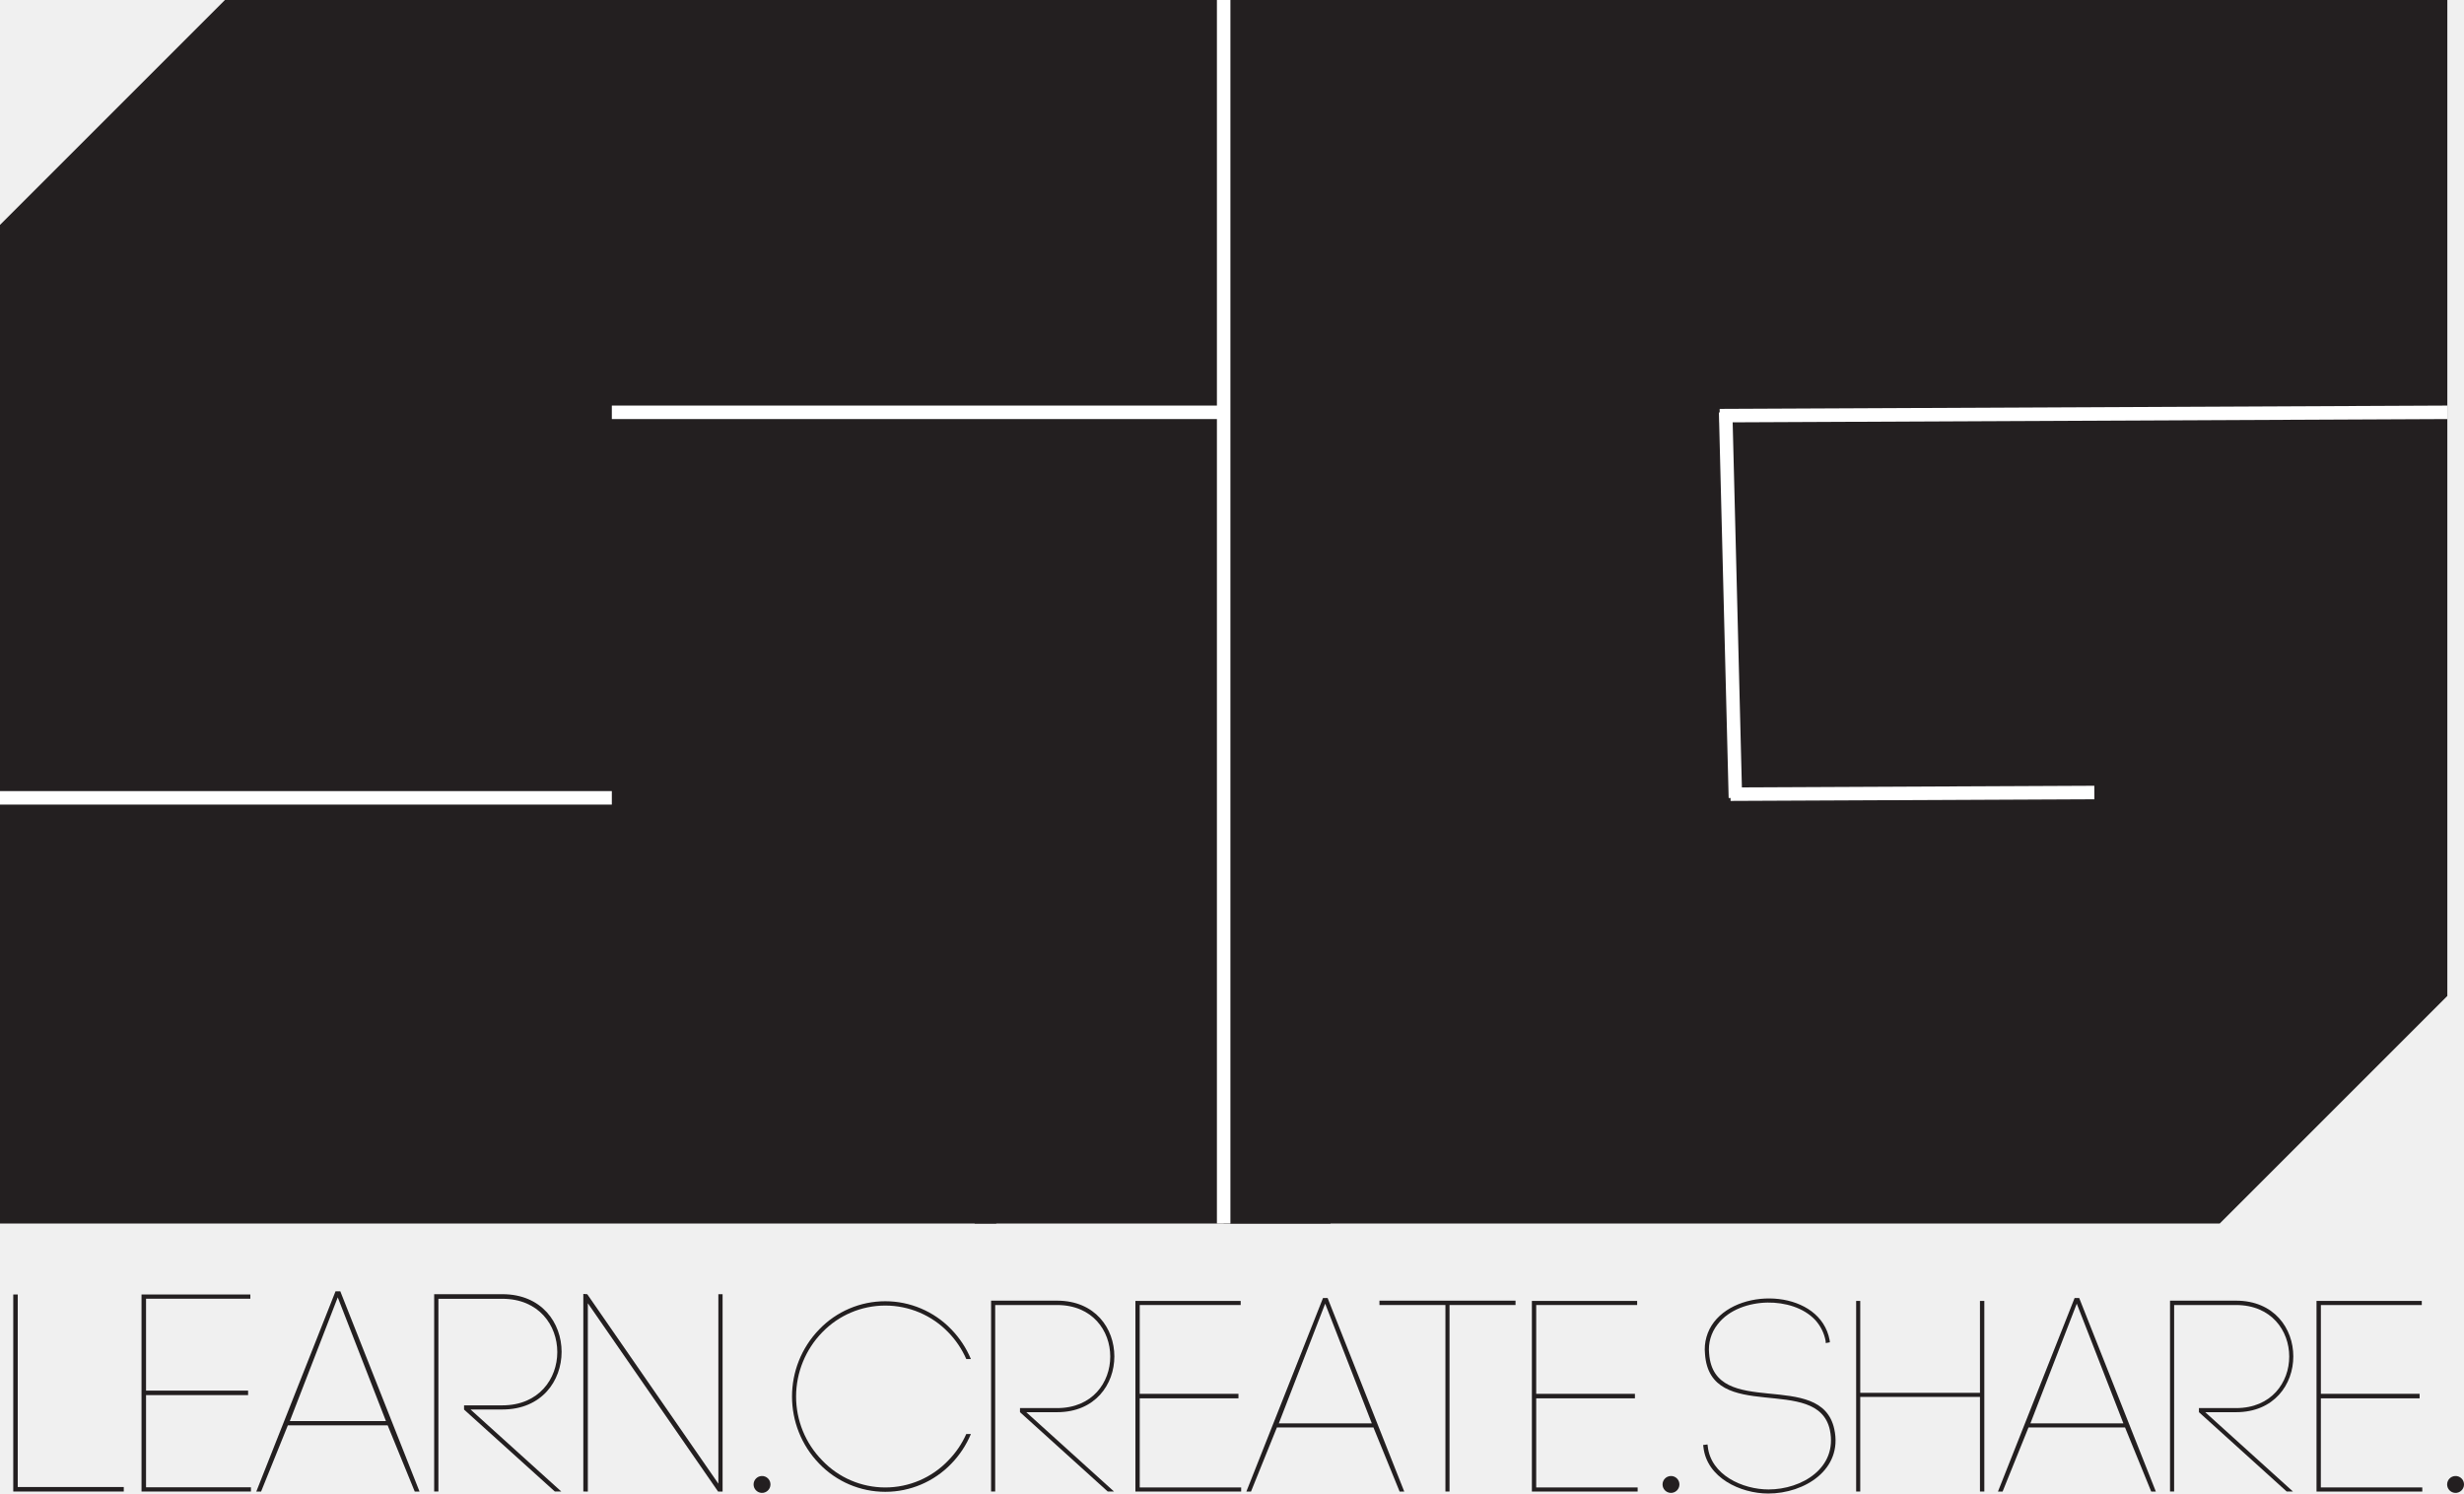
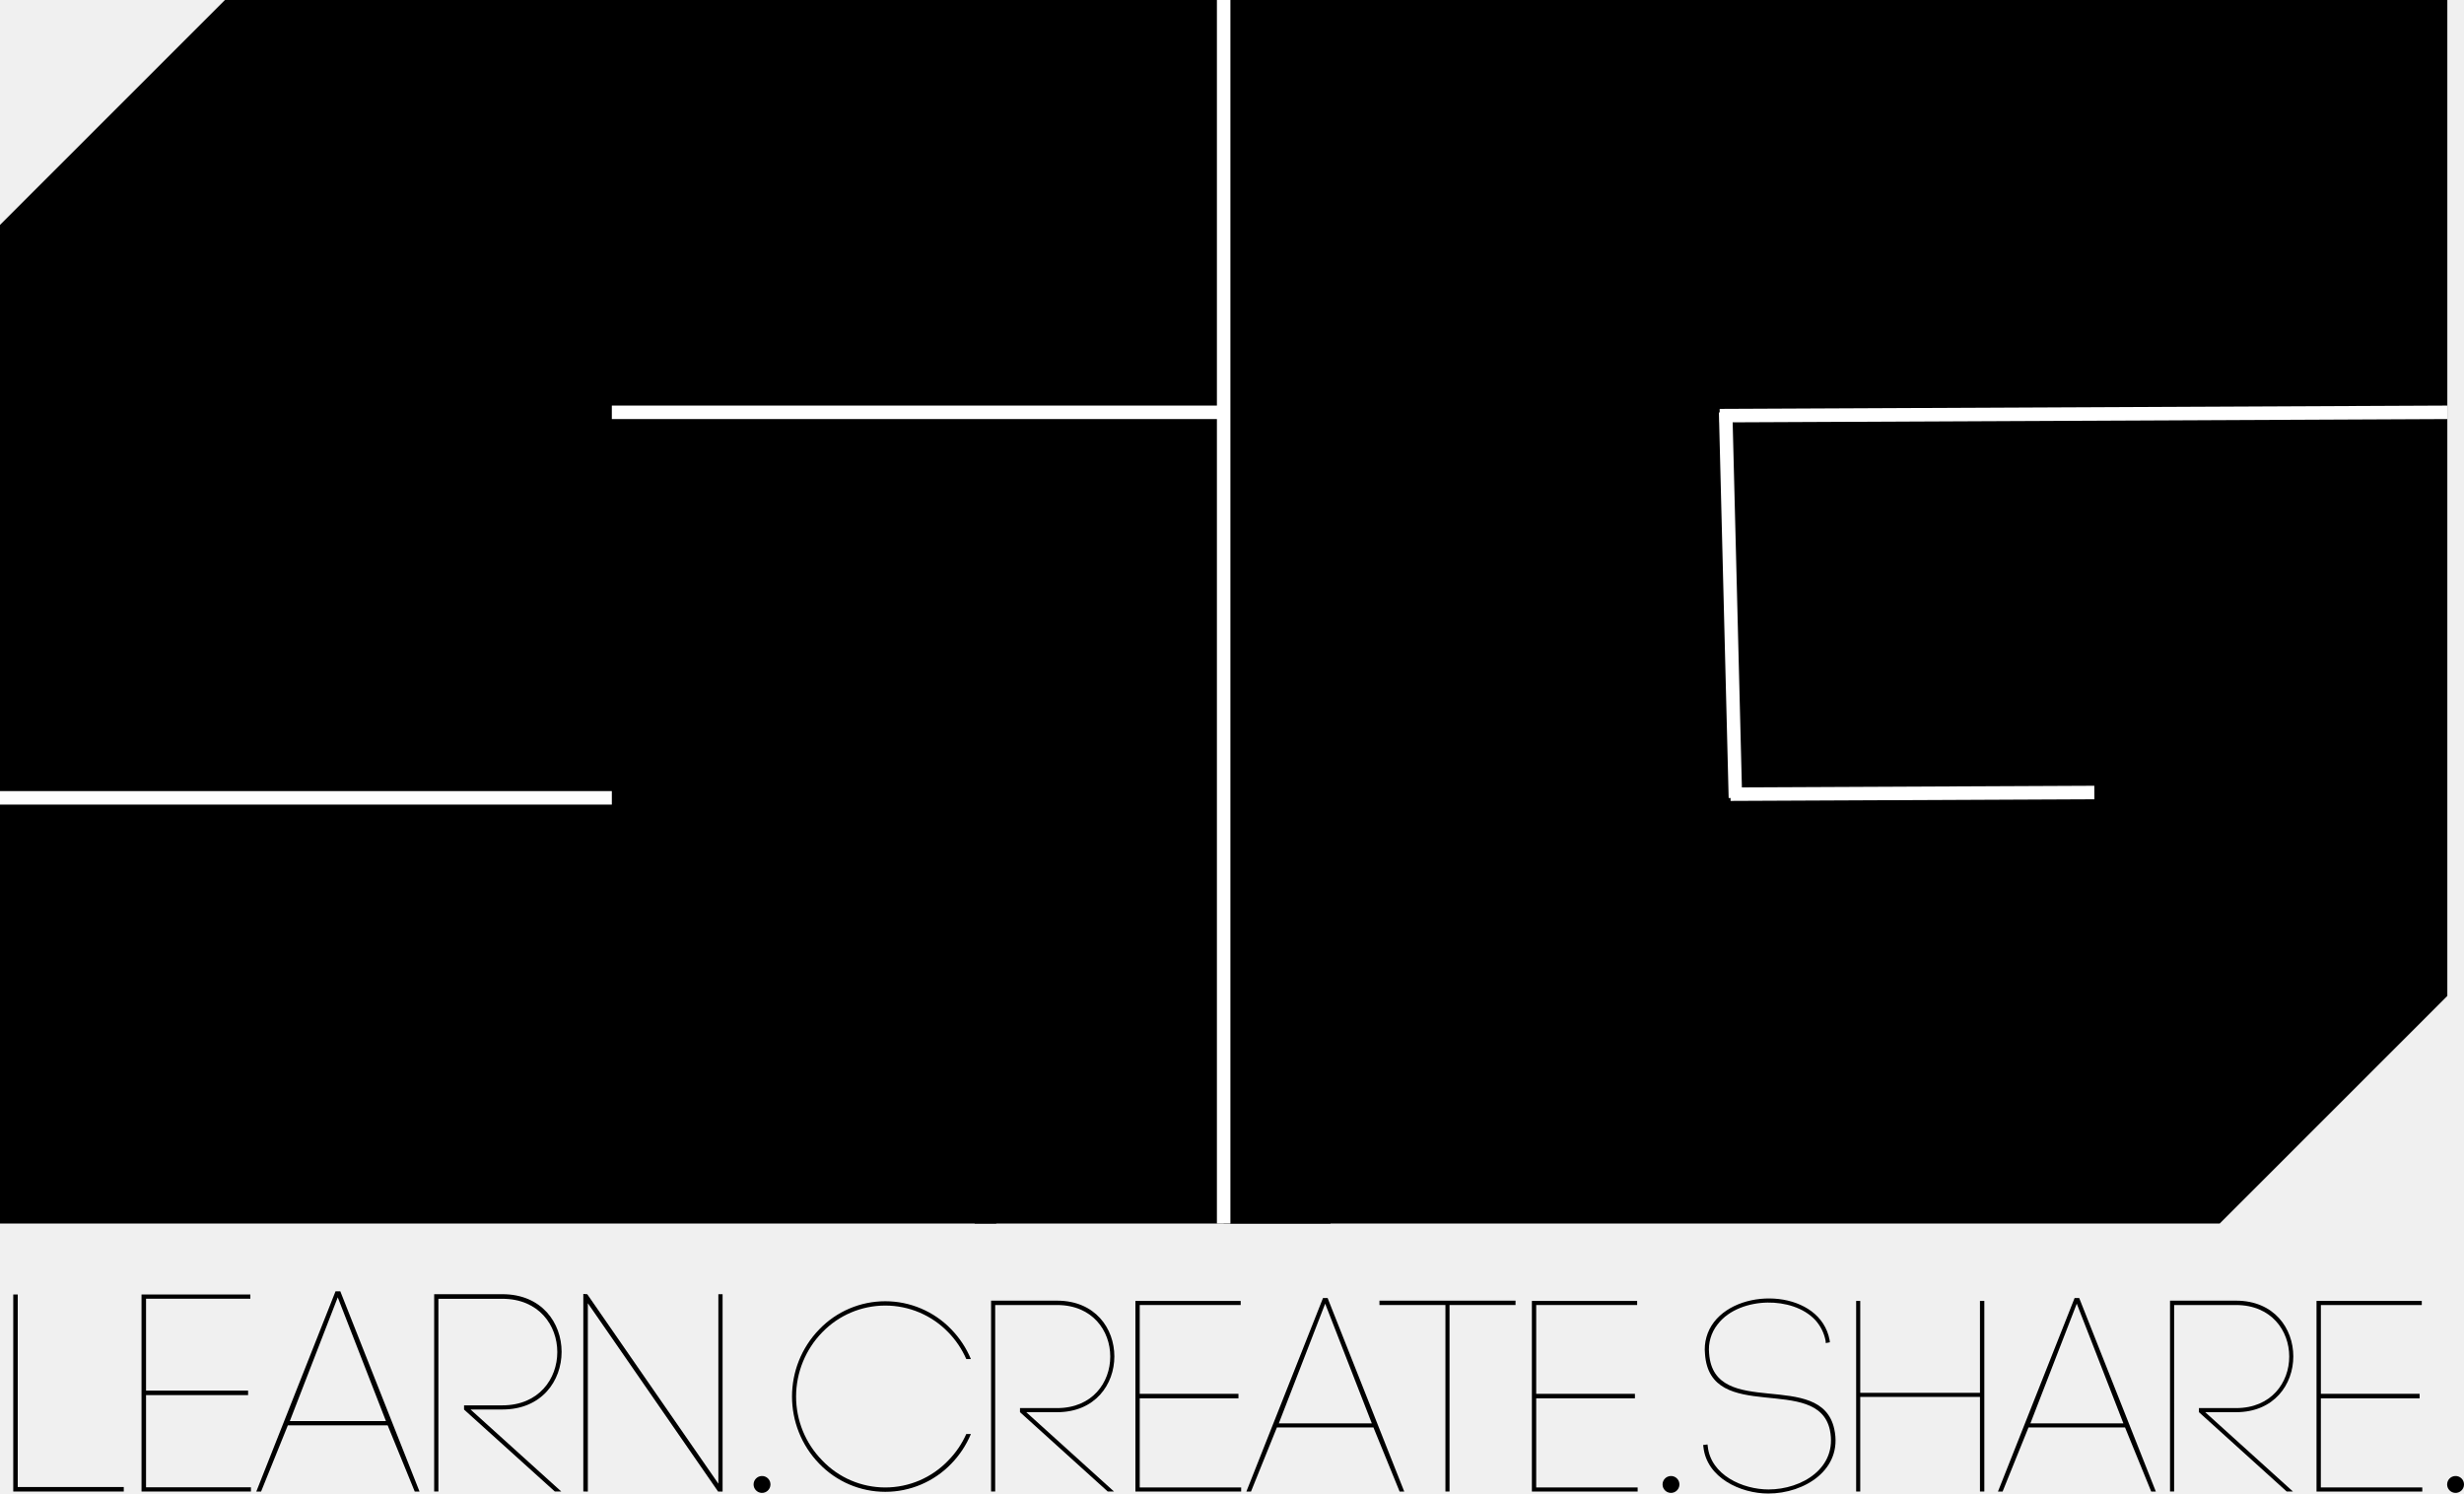
<svg xmlns="http://www.w3.org/2000/svg" id="Layer_1" data-name="Layer 1" viewBox="0 0 1094.97 663.74">
  <defs>
-     <style>.cls-1{fill:#231f20;}.cls-2,.cls-3{fill:none;}.cls-2{stroke:#fff;stroke-miterlimit:10;stroke-width:6px;}</style>
+     <style>.cls-1{}.cls-2,.cls-3{fill:none;}.cls-2{stroke:#fff;stroke-miterlimit:10;stroke-width:6px;}</style>
  </defs>
  <polygon class="cls-1" points="543.78 0 543.78 442.64 442.63 543.78 0 543.78 0 99.95 99.96 0 543.78 0" />
  <line class="cls-2" x1="543.78" y1="183.25" x2="271.89" y2="183.25" />
  <line class="cls-2" x1="271.89" y1="354.59" y2="354.59" />
  <line class="cls-3" x1="99.96" y2="99.95" />
  <line class="cls-3" x1="543.78" y1="442.64" x2="442.63" y2="543.78" />
  <polygon class="cls-1" points="1087.56 0 1087.56 442.64 987.95 542.24 986.41 543.78 543.78 543.78 543.78 99.95 643.74 0 1087.56 0" />
  <line class="cls-2" x1="1087.56" y1="183.25" x2="764.21" y2="184.73" />
  <line class="cls-2" x1="771.19" y1="354.59" x2="766.86" y2="183.25" />
  <line class="cls-2" x1="930.7" y1="352.22" x2="769.03" y2="352.96" />
  <rect class="cls-1" x="469.13" width="179.97" height="99.95" />
  <rect class="cls-1" x="433.13" y="442.64" width="158.12" height="101.14" />
  <line class="cls-2" x1="543.78" x2="543.78" y2="543.78" />
  <path class="cls-1" d="M360.22,861.42h47.11v2H358.22V775.85h2Z" transform="translate(-352.33 -200.53)" />
  <path class="cls-1" d="M417.23,861.54h46.61v1.88H415.22V775.85h48.36v1.88H417.23v40.84h45.35v2H417.23Z" transform="translate(-352.33 -200.53)" />
  <path class="cls-1" d="M524.6,834H480.25l-11.9,29.44h-2.13l35.21-89h2.13l35.21,89h-2.13Zm-43.48-1.88h42.72l-21.42-55Z" transform="translate(-352.33 -200.53)" />
  <path class="cls-1" d="M547.15,863.42h-1.88v-87.7h30.32c35.08,0,35.08,51.24,0,51.24H561.43l40.34,36.46H598.9L558.55,827v-1.88h17c32.58,0,32.58-47.36,0-47.36H547.15Z" transform="translate(-352.33 -200.53)" />
  <path class="cls-1" d="M611.55,863.42V775.6l1.75.13,58.26,84.2v-84.2h1.88v87.7h-2l-57.88-83.69v83.69Z" transform="translate(-352.33 -200.53)" />
  <path class="cls-1" d="M694.71,860.47a3.76,3.76,0,0,1-3.94,3.55,3.75,3.75,0,0,1,0-7.49A3.73,3.73,0,0,1,694.71,860.47Z" transform="translate(-352.33 -200.53)" />
  <path class="cls-1" d="M781.73,804.53a40.17,40.17,0,0,0-8-11.88,38.93,38.93,0,0,0-56,0,41,41,0,0,0-11.63,28.48,40.51,40.51,0,0,0,11.63,28.48,38.66,38.66,0,0,0,56,0,39.57,39.57,0,0,0,8-11.75h2.06a42.5,42.5,0,0,1-8.73,13.21,40.69,40.69,0,0,1-58.65,0,42.88,42.88,0,0,1,0-59.74,40.69,40.69,0,0,1,58.65,0,42.52,42.52,0,0,1,8.73,13.21Z" transform="translate(-352.33 -200.53)" />
  <path class="cls-1" d="M794.58,863.42h-1.82V778.59h29.33c33.93,0,33.93,49.57,0,49.57H808.39l39,35.26h-2.79l-39-35.26v-1.82h16.48c31.51,0,31.51-45.81,0-45.81H794.58Z" transform="translate(-352.33 -200.53)" />
  <path class="cls-1" d="M858.81,861.61h45.08v1.82h-47V778.71h46.78v1.82H858.81V820h43.87V822H858.81Z" transform="translate(-352.33 -200.53)" />
  <path class="cls-1" d="M962.67,834.95h-42.9l-11.51,28.48H906.2l34.05-86h2.06l34.05,86H974.3Zm-42.05-1.82h41.32l-20.72-53.2Z" transform="translate(-352.33 -200.53)" />
  <path class="cls-1" d="M994.66,863.42V780.53H965.34v-1.94h60.47v1.94H996.48v82.89Z" transform="translate(-352.33 -200.53)" />
  <path class="cls-1" d="M1035,861.61h45.08v1.82h-47V778.71h46.78v1.82H1035V820h43.87V822H1035Z" transform="translate(-352.33 -200.53)" />
  <path class="cls-1" d="M1098.64,860.47a3.76,3.76,0,0,1-3.94,3.55,3.75,3.75,0,0,1,0-7.49A3.73,3.73,0,0,1,1098.64,860.47Z" transform="translate(-352.33 -200.53)" />
  <path class="cls-1" d="M1163.6,796.41a19,19,0,0,0-4.6-9.21c-5.21-5.57-13.57-7.88-21.21-7.76-8,.12-17.09,3-22.18,9.7a17.88,17.88,0,0,0-3.76,13c2.18,29.69,49.81,6.42,55.62,33.57,3.88,17.93-13.21,28.6-29.33,28.6-12.36,0-27.39-7-28.84-20.72l-.12-.85,1.94-.24.12.85c1.33,12.72,15.51,19.15,27,19.15,14.78,0,30.78-9.57,27.27-26.42-5.45-25.21-53.32-2.18-55.5-33.81a19.94,19.94,0,0,1,4-14.18c12.36-16,47.26-13.94,51.38,8l.12,1-1.82.36Z" transform="translate(-352.33 -200.53)" />
  <path class="cls-1" d="M1179,819.55h53.2V778.71h1.94v84.71h-1.94V821.37H1179v42.05h-1.82V778.71H1179Z" transform="translate(-352.33 -200.53)" />
  <path class="cls-1" d="M1296.67,834.95h-42.9l-11.51,28.48h-2.06l34.05-86h2.06l34.05,86h-2.06Zm-42.05-1.82h41.32l-20.72-53.2Z" transform="translate(-352.33 -200.53)" />
  <path class="cls-1" d="M1318.48,863.42h-1.82V778.59H1346c33.93,0,33.93,49.57,0,49.57H1332.3l39,35.26h-2.79l-39-35.26v-1.82H1346c31.51,0,31.51-45.81,0-45.81h-27.51Z" transform="translate(-352.33 -200.53)" />
  <path class="cls-1" d="M1383.68,861.61h45.08v1.82h-47V778.71h46.78v1.82h-44.84V820h43.87V822h-43.87Z" transform="translate(-352.33 -200.53)" />
  <path class="cls-1" d="M1447.3,860.47a3.76,3.76,0,0,1-3.94,3.55,3.75,3.75,0,0,1,0-7.49A3.73,3.73,0,0,1,1447.3,860.47Z" transform="translate(-352.33 -200.53)" />
</svg>
